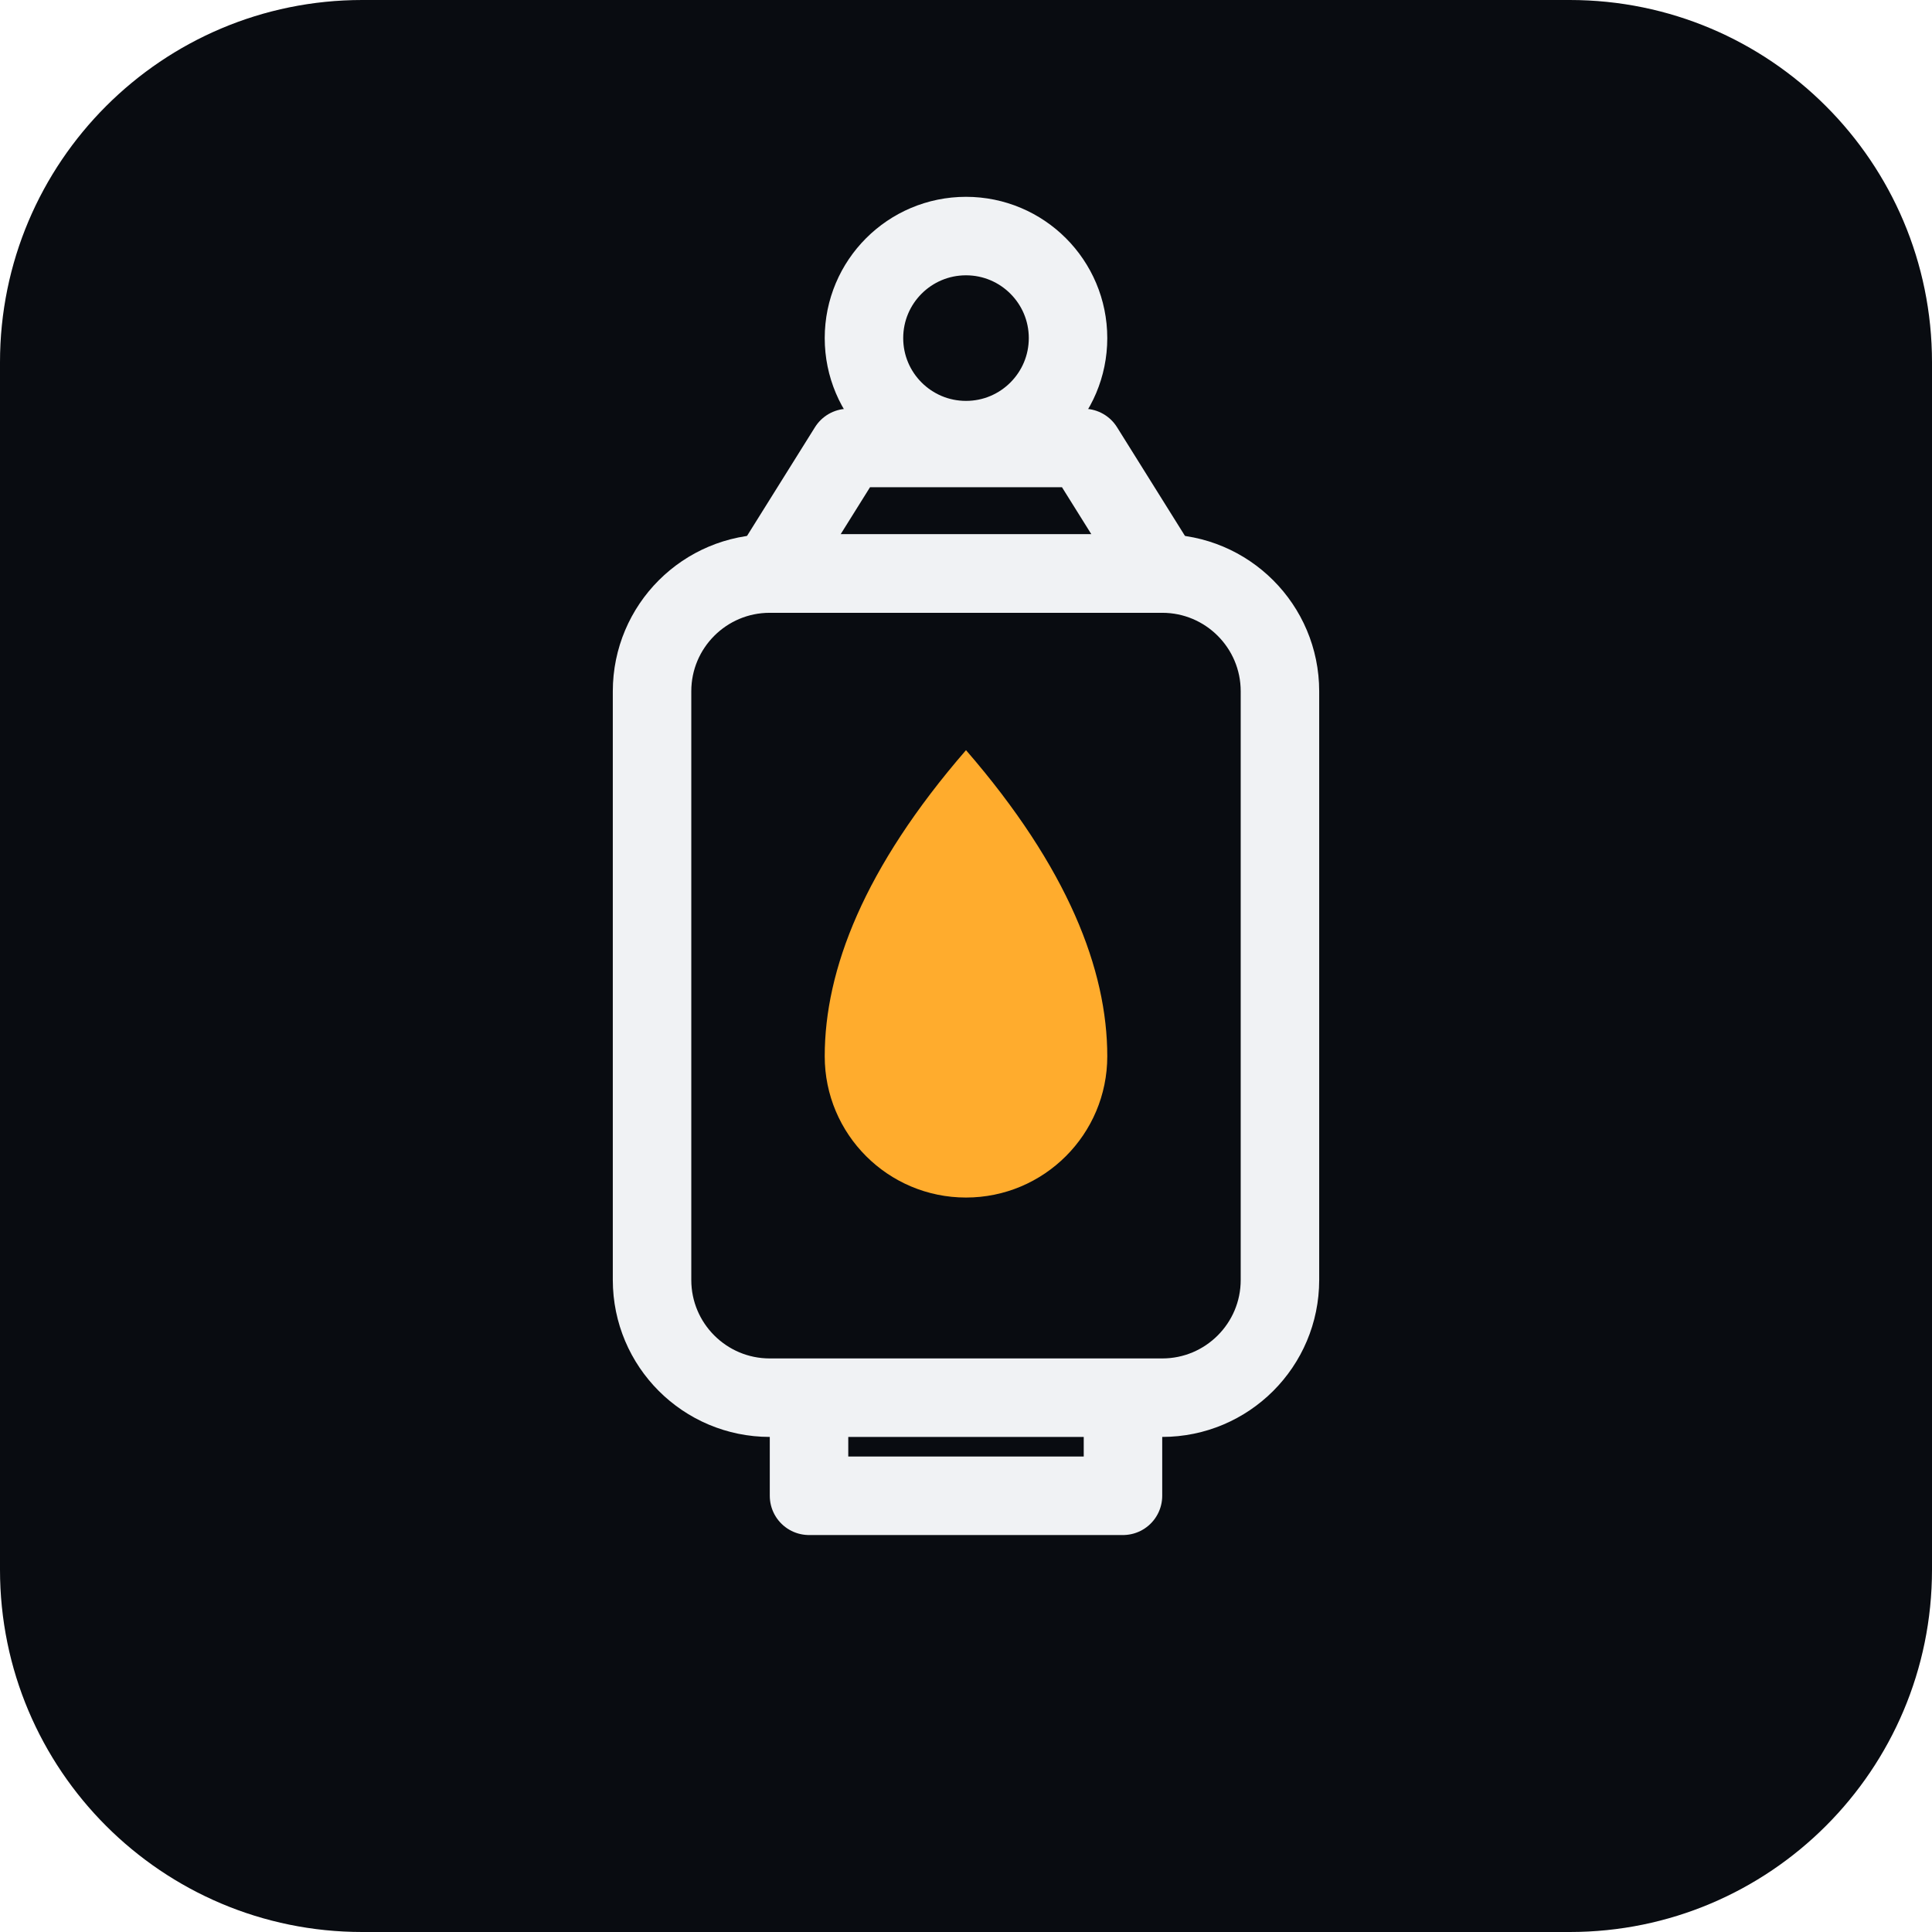
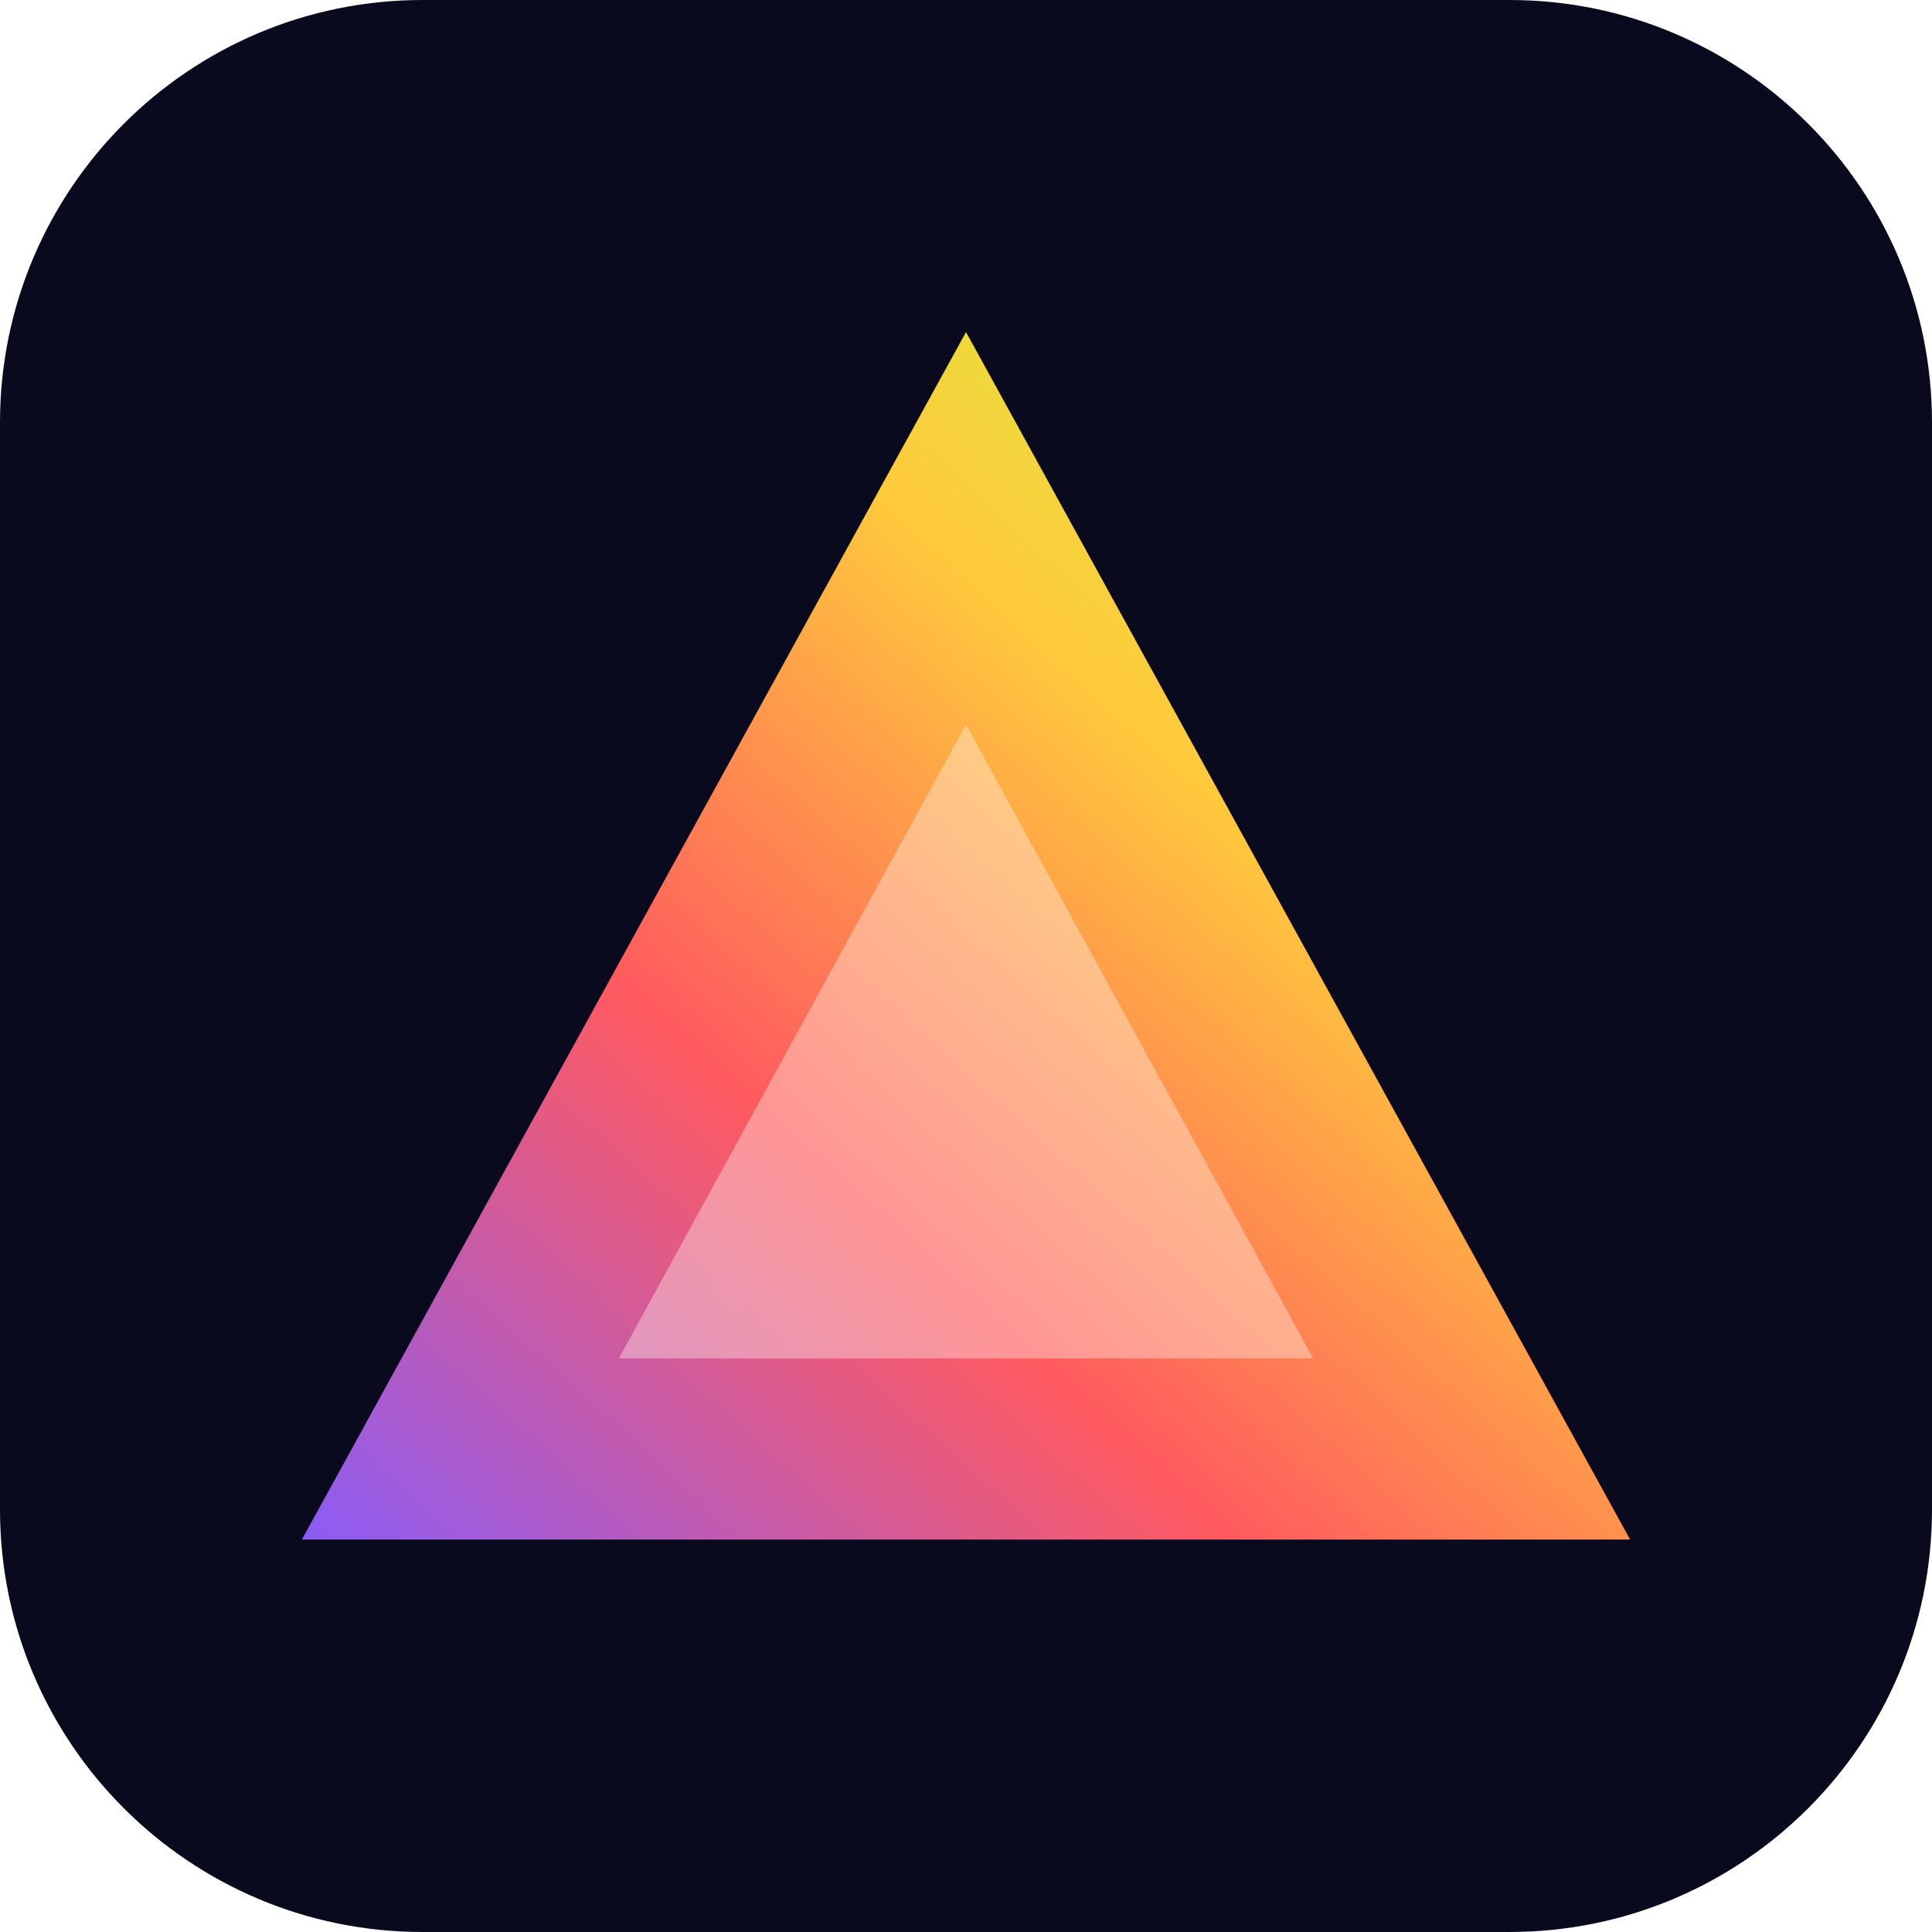
<svg xmlns="http://www.w3.org/2000/svg" viewBox="0 0 64 64">
-   <rect width="64" height="64" rx="12" fill="#090c11" />
-   <g transform="translate(13.8 6) scale(1.3)">
-     <g fill="none" stroke="#f0f2f4" stroke-width="2" stroke-linejoin="round">
-       <circle cx="14" cy="4" r="2.6" />
-       <path d="M9 10h10l-2-3.2h-6z" />
-       <rect x="6" y="10" width="16" height="21" rx="3" />
-       <path d="M10 31v2.5h8V31" />
-     </g>
-     <path fill="#ffac2d" d="M14 14.5c2.6 3 3.6 5.6 3.6 7.8a3.6 3.6 0 0 1-7.2 0c0-2.2 1-4.8 3.6-7.8z" />
-   </g>
+   <defs>
+     <linearGradient id="g" x1="0" y1="1" x2="1" y2="0">
+       <stop offset="0" stop-color="#8b5cf6" />
+       <stop offset=".35" stop-color="#ff5a5f" />
+       <stop offset=".65" stop-color="#ffc93c" />
+       <stop offset="1" stop-color="#c6ff3a" />
+     </linearGradient>
+   </defs>
+   <rect width="64" height="64" rx="14" fill="#0a0a1f" />
+   <path d="M32 11 54 51H10z" fill="url(#g)" />
+   <path d="M32 24 43.5 45h-23z" fill="#fff8f0" fill-opacity=".38" />
</svg>
